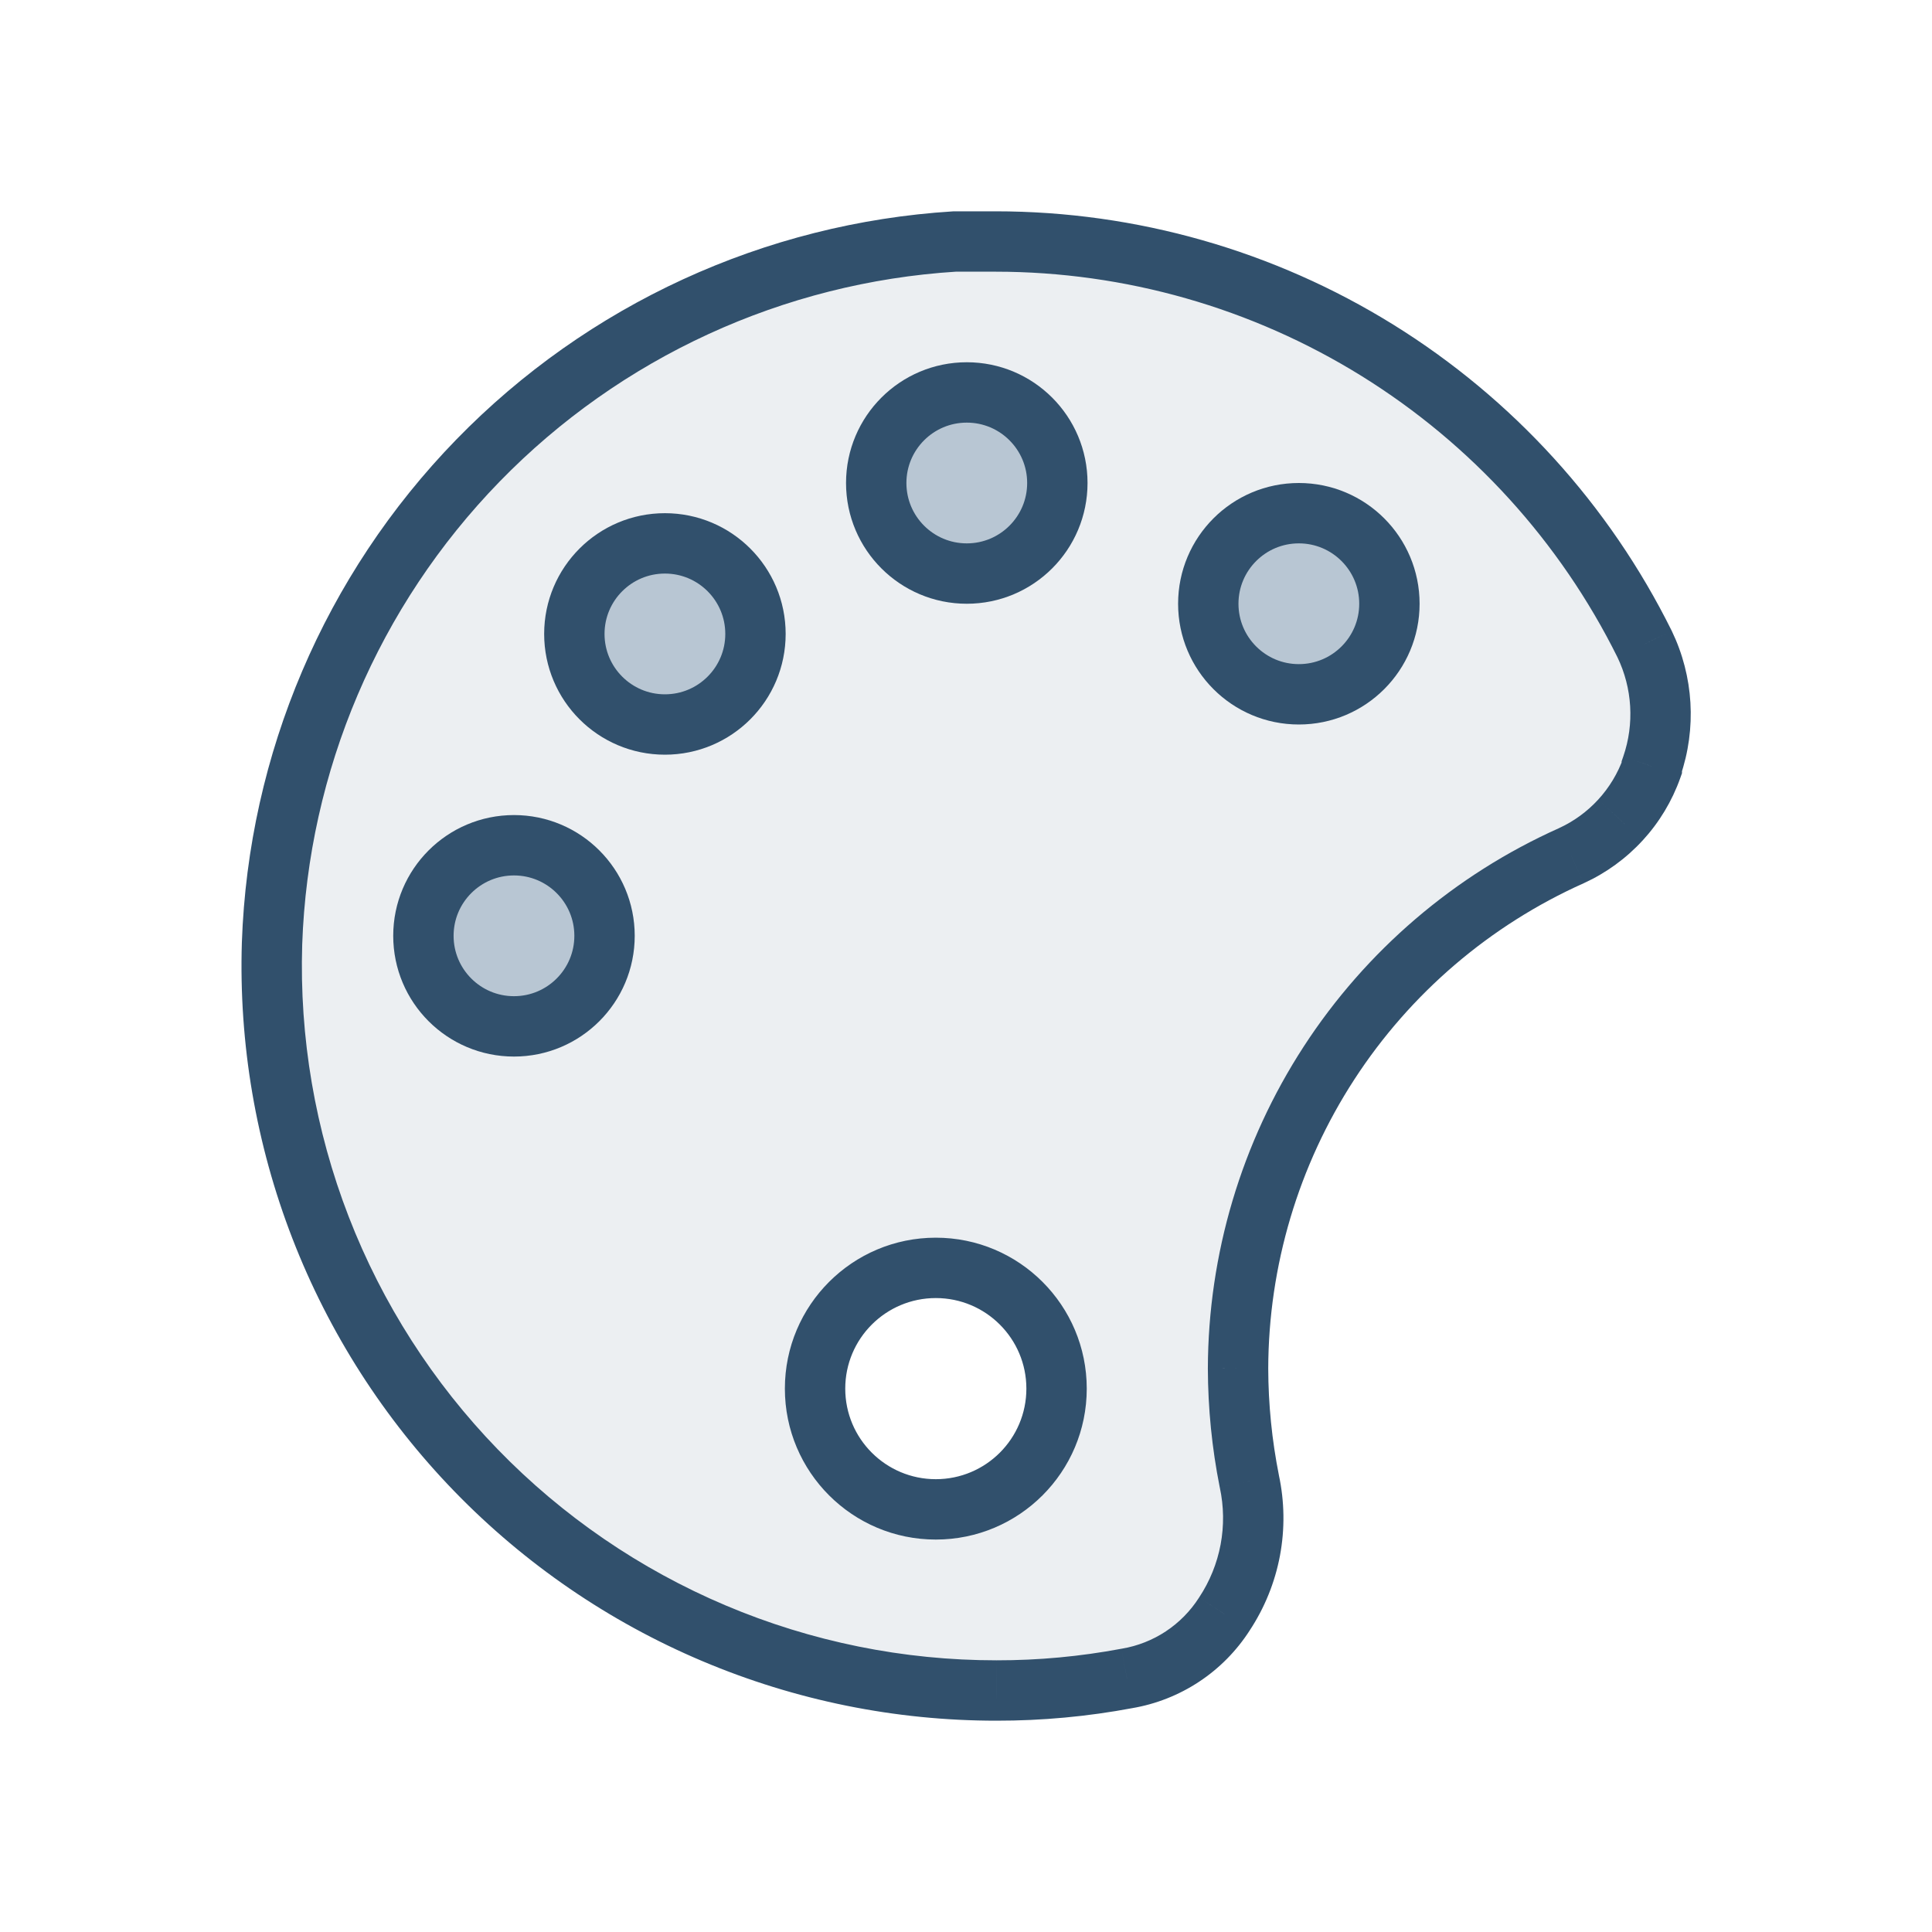
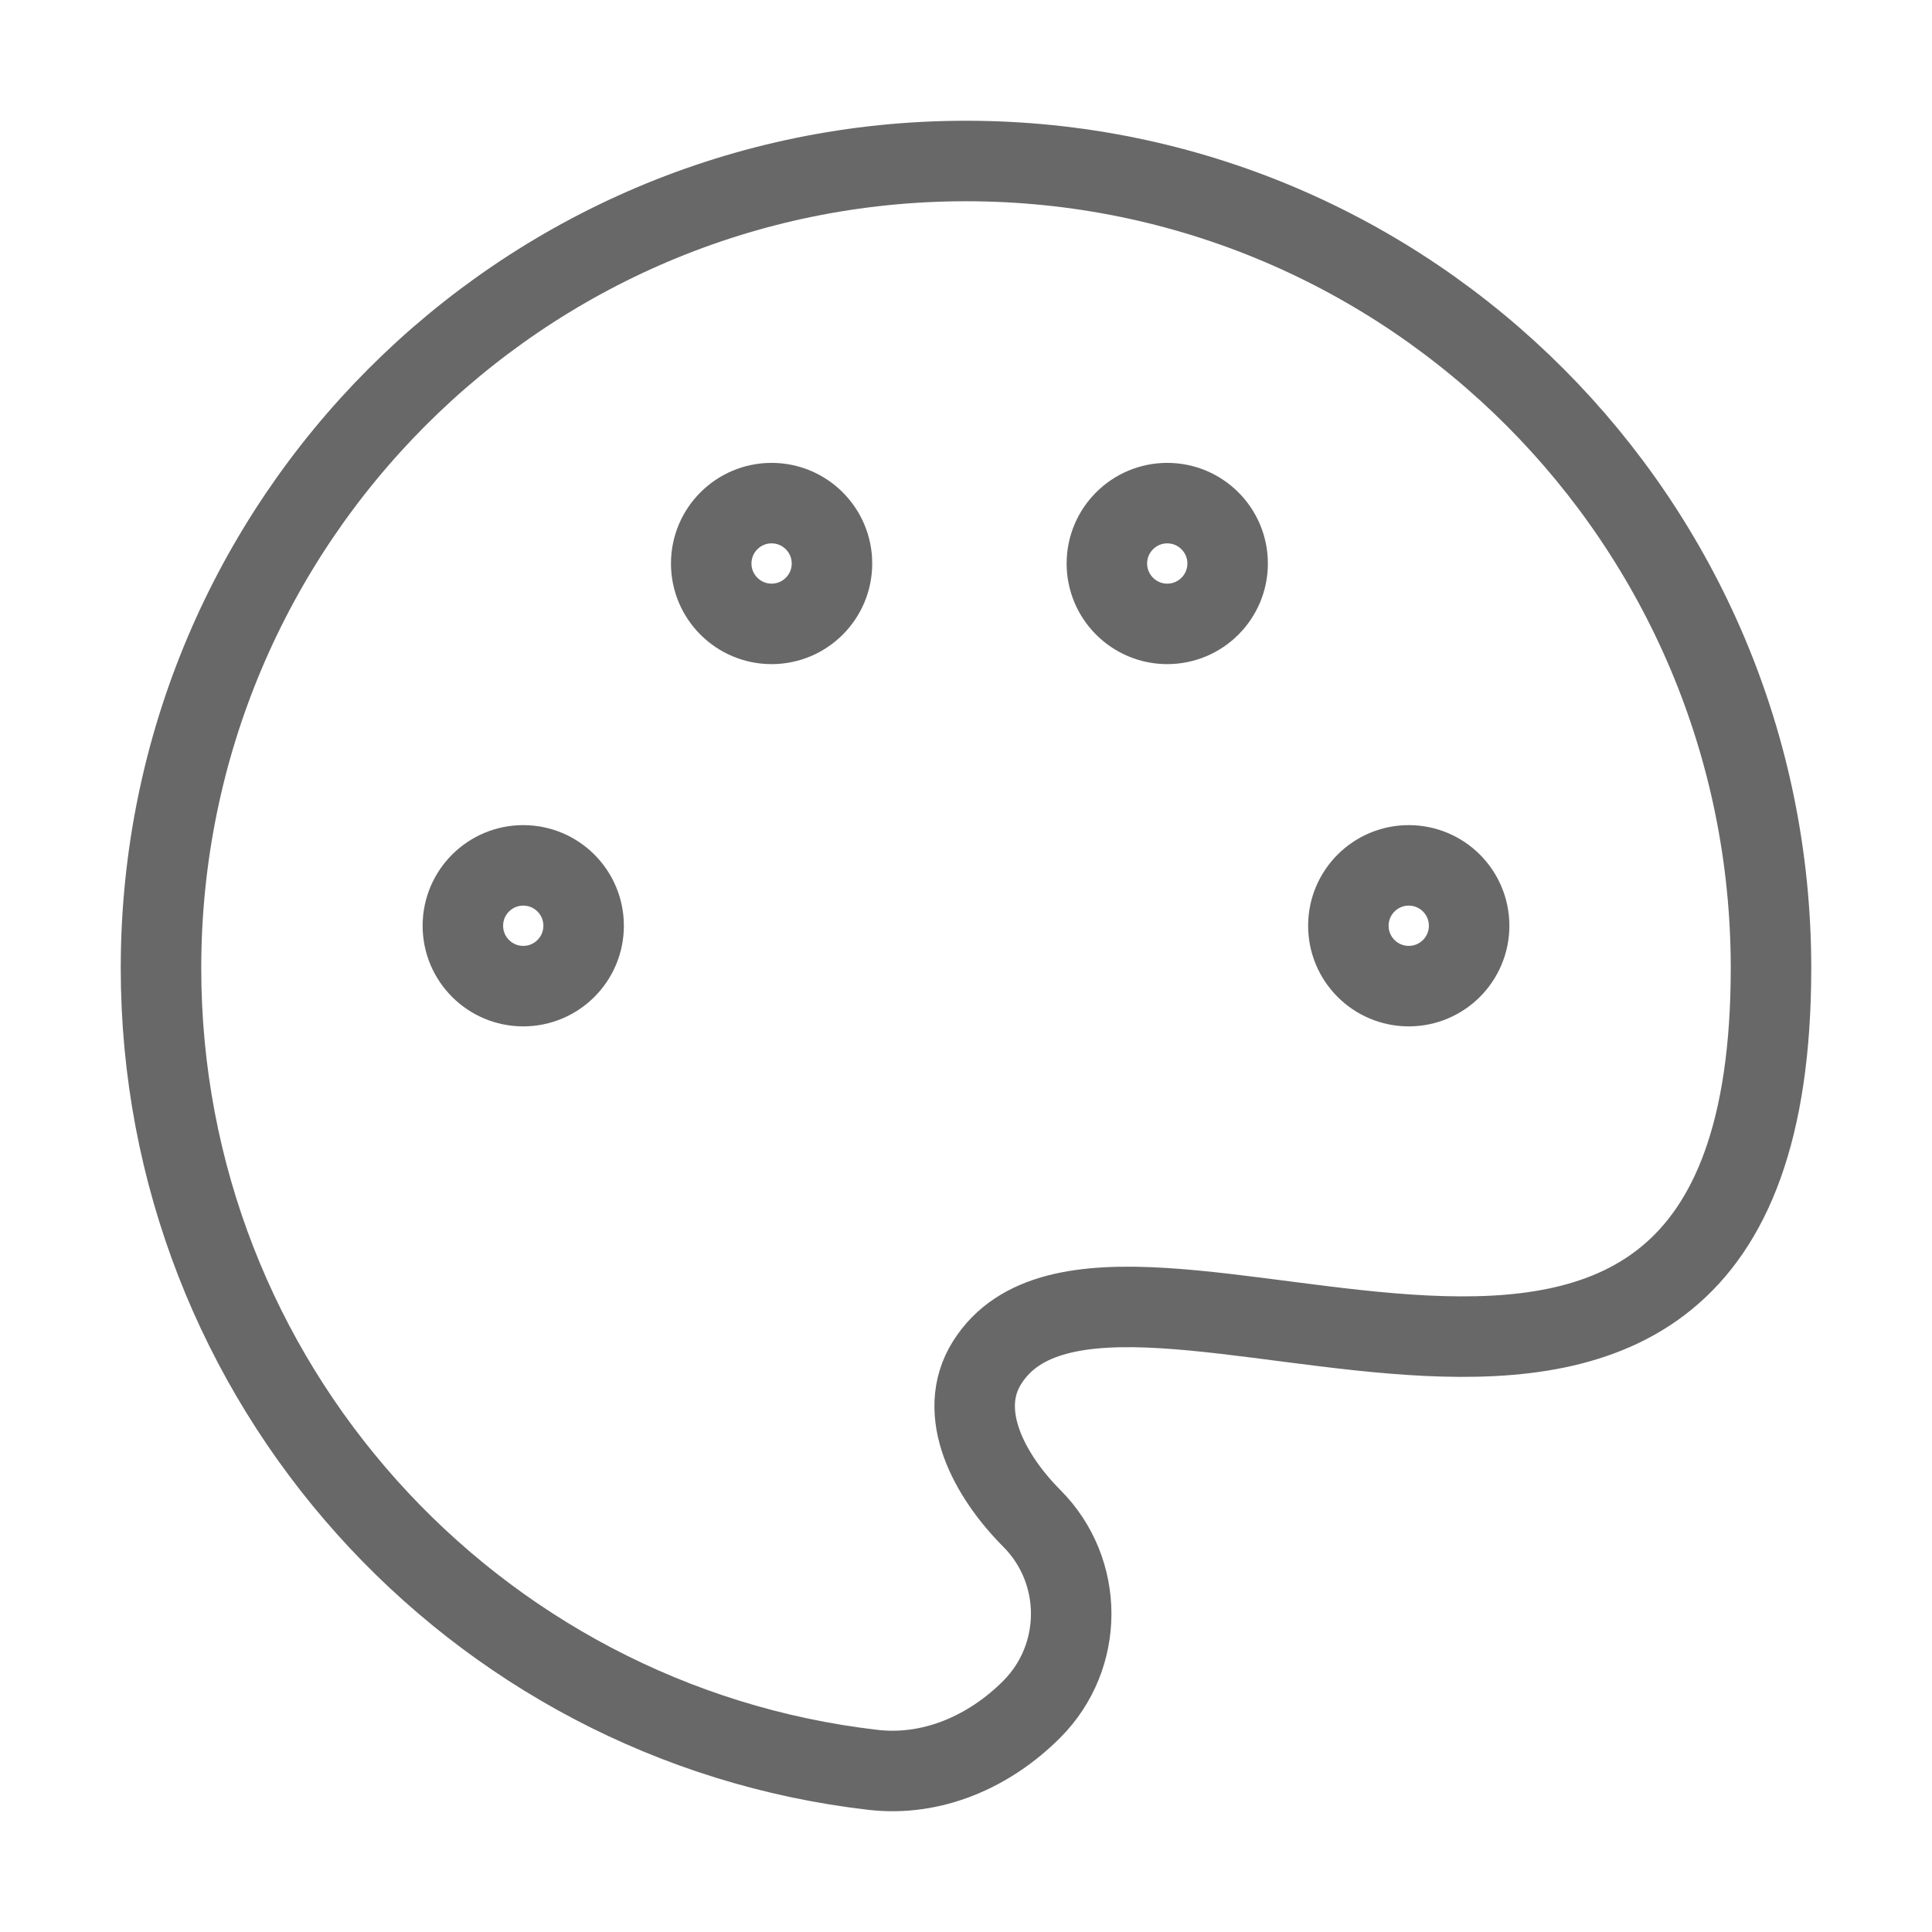
- <svg xmlns="http://www.w3.org/2000/svg" width="64" height="64" viewBox="0 0 64 64" fill="none">
-   <path fill-rule="evenodd" clip-rule="evenodd" d="M53.679 27.163C54.138 26.664 54.491 26.078 54.718 25.44V25.387C55.176 24.057 55.09 22.6 54.478 21.333C52.492 17.33 49.428 13.961 45.631 11.605C41.833 9.25 37.453 8.001 32.985 8H31.625C25.64 8.374 20.01 10.963 15.829 15.261C11.649 19.56 9.219 25.261 9.012 31.253C8.912 34.467 9.458 37.669 10.62 40.667C11.781 43.666 13.533 46.4 15.771 48.709C18.01 51.017 20.69 52.852 23.651 54.104C26.613 55.357 29.796 56.002 33.012 56C34.461 56.002 35.907 55.868 37.332 55.6C37.988 55.489 38.615 55.242 39.171 54.875C39.727 54.508 40.199 54.028 40.558 53.467C40.983 52.826 41.275 52.106 41.417 51.35C41.559 50.595 41.548 49.818 41.385 49.067C41.141 47.837 41.016 46.587 41.012 45.333C41.022 41.74 42.068 38.225 44.027 35.212C45.985 32.199 48.772 29.815 52.052 28.347C52.668 28.065 53.221 27.663 53.679 27.163ZM27 46C27 48.209 28.791 50 31 50C33.209 50 35 48.209 35 46C35 43.791 33.209 42 31 42C28.791 42 27 43.791 27 46Z" fill="#ECEFF2" />
-   <path d="M54.718 25.44L55.66 25.776L55.718 25.613V25.44H54.718ZM53.679 27.163L52.943 26.487L52.942 26.488L53.679 27.163ZM54.718 25.387L53.773 25.061L53.718 25.219V25.387H54.718ZM54.478 21.333L55.379 20.899L55.374 20.889L54.478 21.333ZM45.631 11.605L45.103 12.455L45.103 12.455L45.631 11.605ZM32.985 8L32.985 7H32.985V8ZM31.625 8V7H31.594L31.563 7.002L31.625 8ZM15.829 15.261L15.112 14.564L15.112 14.564L15.829 15.261ZM9.012 31.253L8.012 31.219L8.012 31.222L9.012 31.253ZM10.62 40.667L11.552 40.306L11.552 40.306L10.62 40.667ZM15.771 48.709L16.489 48.012L16.489 48.012L15.771 48.709ZM33.012 56L33.013 55L33.011 55L33.012 56ZM37.332 55.6L37.166 54.614L37.156 54.615L37.147 54.617L37.332 55.6ZM39.171 54.875L39.722 55.709L39.722 55.709L39.171 54.875ZM40.558 53.467L39.725 52.914L39.72 52.921L39.716 52.928L40.558 53.467ZM41.417 51.35L42.4 51.535L42.4 51.535L41.417 51.35ZM41.385 49.067L40.404 49.261L40.406 49.27L40.408 49.279L41.385 49.067ZM41.012 45.333L40.012 45.331L40.012 45.337L41.012 45.333ZM44.027 35.212L43.188 34.667L43.188 34.667L44.027 35.212ZM52.052 28.347L52.46 29.259L52.467 29.256L52.052 28.347ZM53.776 25.104C53.594 25.616 53.31 26.087 52.943 26.487L54.416 27.84C54.965 27.242 55.388 26.54 55.66 25.776L53.776 25.104ZM53.718 25.387V25.44H55.718V25.387H53.718ZM53.578 21.768C54.074 22.797 54.145 23.981 53.773 25.061L55.664 25.712C56.207 24.133 56.105 22.403 55.379 20.899L53.578 21.768ZM45.103 12.455C48.742 14.713 51.679 17.942 53.583 21.778L55.374 20.889C53.305 16.719 50.113 13.21 46.158 10.756L45.103 12.455ZM32.985 9C37.267 9.001 41.464 10.198 45.103 12.455L46.158 10.756C42.202 8.302 37.64 7.001 32.985 7L32.985 9ZM31.625 9H32.985V7H31.625V9ZM16.546 15.958C20.553 11.838 25.951 9.357 31.687 8.998L31.563 7.002C25.33 7.392 19.466 10.087 15.112 14.564L16.546 15.958ZM10.011 31.288C10.209 25.544 12.539 20.079 16.546 15.958L15.112 14.564C10.759 19.041 8.228 24.978 8.012 31.219L10.011 31.288ZM11.552 40.306C10.439 37.432 9.915 34.364 10.011 31.284L8.012 31.222C7.908 34.57 8.478 37.905 9.687 41.028L11.552 40.306ZM16.489 48.012C14.344 45.8 12.665 43.18 11.552 40.306L9.687 41.028C10.897 44.152 12.722 47 15.054 49.405L16.489 48.012ZM24.041 53.183C21.203 51.983 18.635 50.225 16.489 48.012L15.054 49.405C17.386 51.809 20.177 53.721 23.262 55.025L24.041 53.183ZM33.011 55C29.93 55.002 26.879 54.384 24.041 53.183L23.262 55.025C26.347 56.33 29.663 57.002 33.012 57L33.011 55ZM37.147 54.617C35.784 54.873 34.4 55.002 33.013 55L33.011 57C34.522 57.002 36.031 56.862 37.516 56.583L37.147 54.617ZM38.62 54.041C38.18 54.331 37.684 54.526 37.166 54.614L37.498 56.586C38.292 56.452 39.05 56.153 39.722 55.709L38.62 54.041ZM39.716 52.928C39.432 53.371 39.059 53.75 38.619 54.041L39.722 55.709C40.395 55.265 40.966 54.684 41.401 54.006L39.716 52.928ZM40.434 51.166C40.316 51.79 40.075 52.385 39.725 52.914L41.392 54.019C41.89 53.266 42.233 52.422 42.4 51.535L40.434 51.166ZM40.408 49.279C40.542 49.899 40.551 50.541 40.434 51.166L42.4 51.535C42.566 50.648 42.553 49.737 42.362 48.855L40.408 49.279ZM40.012 45.337C40.016 46.654 40.147 47.969 40.404 49.261L42.366 48.872C42.134 47.705 42.015 46.519 42.012 45.33L40.012 45.337ZM43.188 34.667C41.125 37.842 40.022 41.544 40.012 45.331L42.012 45.336C42.021 41.935 43.012 38.609 44.865 35.757L43.188 34.667ZM51.643 27.434C48.187 28.981 45.251 31.492 43.188 34.667L44.865 35.757C46.718 32.905 49.356 30.649 52.46 29.259L51.643 27.434ZM52.942 26.488C52.575 26.888 52.131 27.211 51.636 27.437L52.467 29.256C53.205 28.919 53.868 28.437 54.416 27.839L52.942 26.488ZM31 49C29.343 49 28 47.657 28 46H26C26 48.761 28.238 51 31 51V49ZM34 46C34 47.657 32.657 49 31 49V51C33.761 51 36 48.761 36 46H34ZM31 43C32.657 43 34 44.343 34 46H36C36 43.239 33.761 41 31 41V43ZM28 46C28 44.343 29.343 43 31 43V41C28.238 41 26 43.239 26 46H28Z" fill="#31506C" />
-   <path d="M43.026 23C41.369 23 40.026 21.657 40.026 20C40.026 18.343 41.369 17 43.026 17C44.683 17 46.026 18.343 46.026 20C46.026 21.657 44.683 23 43.026 23Z" fill="#B8C6D3" stroke="#31506C" stroke-width="2" stroke-linecap="round" stroke-linejoin="round" />
-   <path d="M32.026 19C30.369 19 29.026 17.657 29.026 16C29.026 14.343 30.369 13 32.026 13C33.683 13 35.026 14.343 35.026 16C35.026 17.657 33.683 19 32.026 19Z" fill="#B8C6D3" stroke="#31506C" stroke-width="2" stroke-linecap="round" stroke-linejoin="round" />
-   <path d="M22.026 24C20.369 24 19.026 22.657 19.026 21C19.026 19.343 20.369 18 22.026 18C23.683 18 25.026 19.343 25.026 21C25.026 22.657 23.683 24 22.026 24Z" fill="#B8C6D3" stroke="#31506C" stroke-width="2" stroke-linecap="round" stroke-linejoin="round" />
-   <path d="M17.026 34C15.369 34 14.026 32.657 14.026 31C14.026 29.343 15.369 28 17.026 28C18.683 28 20.026 29.343 20.026 31C20.026 32.657 18.683 34 17.026 34Z" fill="#B8C6D3" stroke="#31506C" stroke-width="2" stroke-linecap="round" stroke-linejoin="round" />
+ <svg xmlns="http://www.w3.org/2000/svg" viewBox="0 0 24 24" fill="none" stroke="#686868">
+   <g id="SVGRepo_bgCarrier" stroke-width="0" />
+   <g id="SVGRepo_tracerCarrier" stroke-linecap="round" stroke-linejoin="round" />
+   <g id="SVGRepo_iconCarrier">
+     <path d="M2 12.026C2 17.172 5.867 21.413 10.847 21.986C11.582 22.071 12.294 21.758 12.817 21.233C13.47 20.578 13.47 19.516 12.817 18.861C12.294 18.336 11.867 17.554 12.262 16.927C13.838 14.419 22 20.178 22 12.026C22 6.489 17.523 2 12 2C6.477 2 2 6.489 2 12.026Z" stroke="#6868686" stroke-width="1" />
+     <circle cx="17.5" cy="11.5" r="0.75" stroke="#6868686" stroke-width="1" />
+     <circle cx="6.5" cy="11.5" r="0.75" stroke="#6868686" stroke-width="1" />
+     <path d="M10.335 7C10.335 7.414 9.999 7.75 9.585 7.75C9.171 7.75 8.835 7.414 8.835 7C8.835 6.586 9.171 6.25 9.585 6.25C9.999 6.25 10.335 6.586 10.335 7Z" stroke="#6868686" stroke-width="1" />
+     <path d="M15.25 7C15.25 7.414 14.914 7.75 14.5 7.75C14.086 7.75 13.75 7.414 13.75 7C13.75 6.586 14.086 6.25 14.5 6.25C14.914 6.25 15.25 6.586 15.25 7Z" stroke="#6868686" stroke-width="1" />
+   </g>
</svg>
